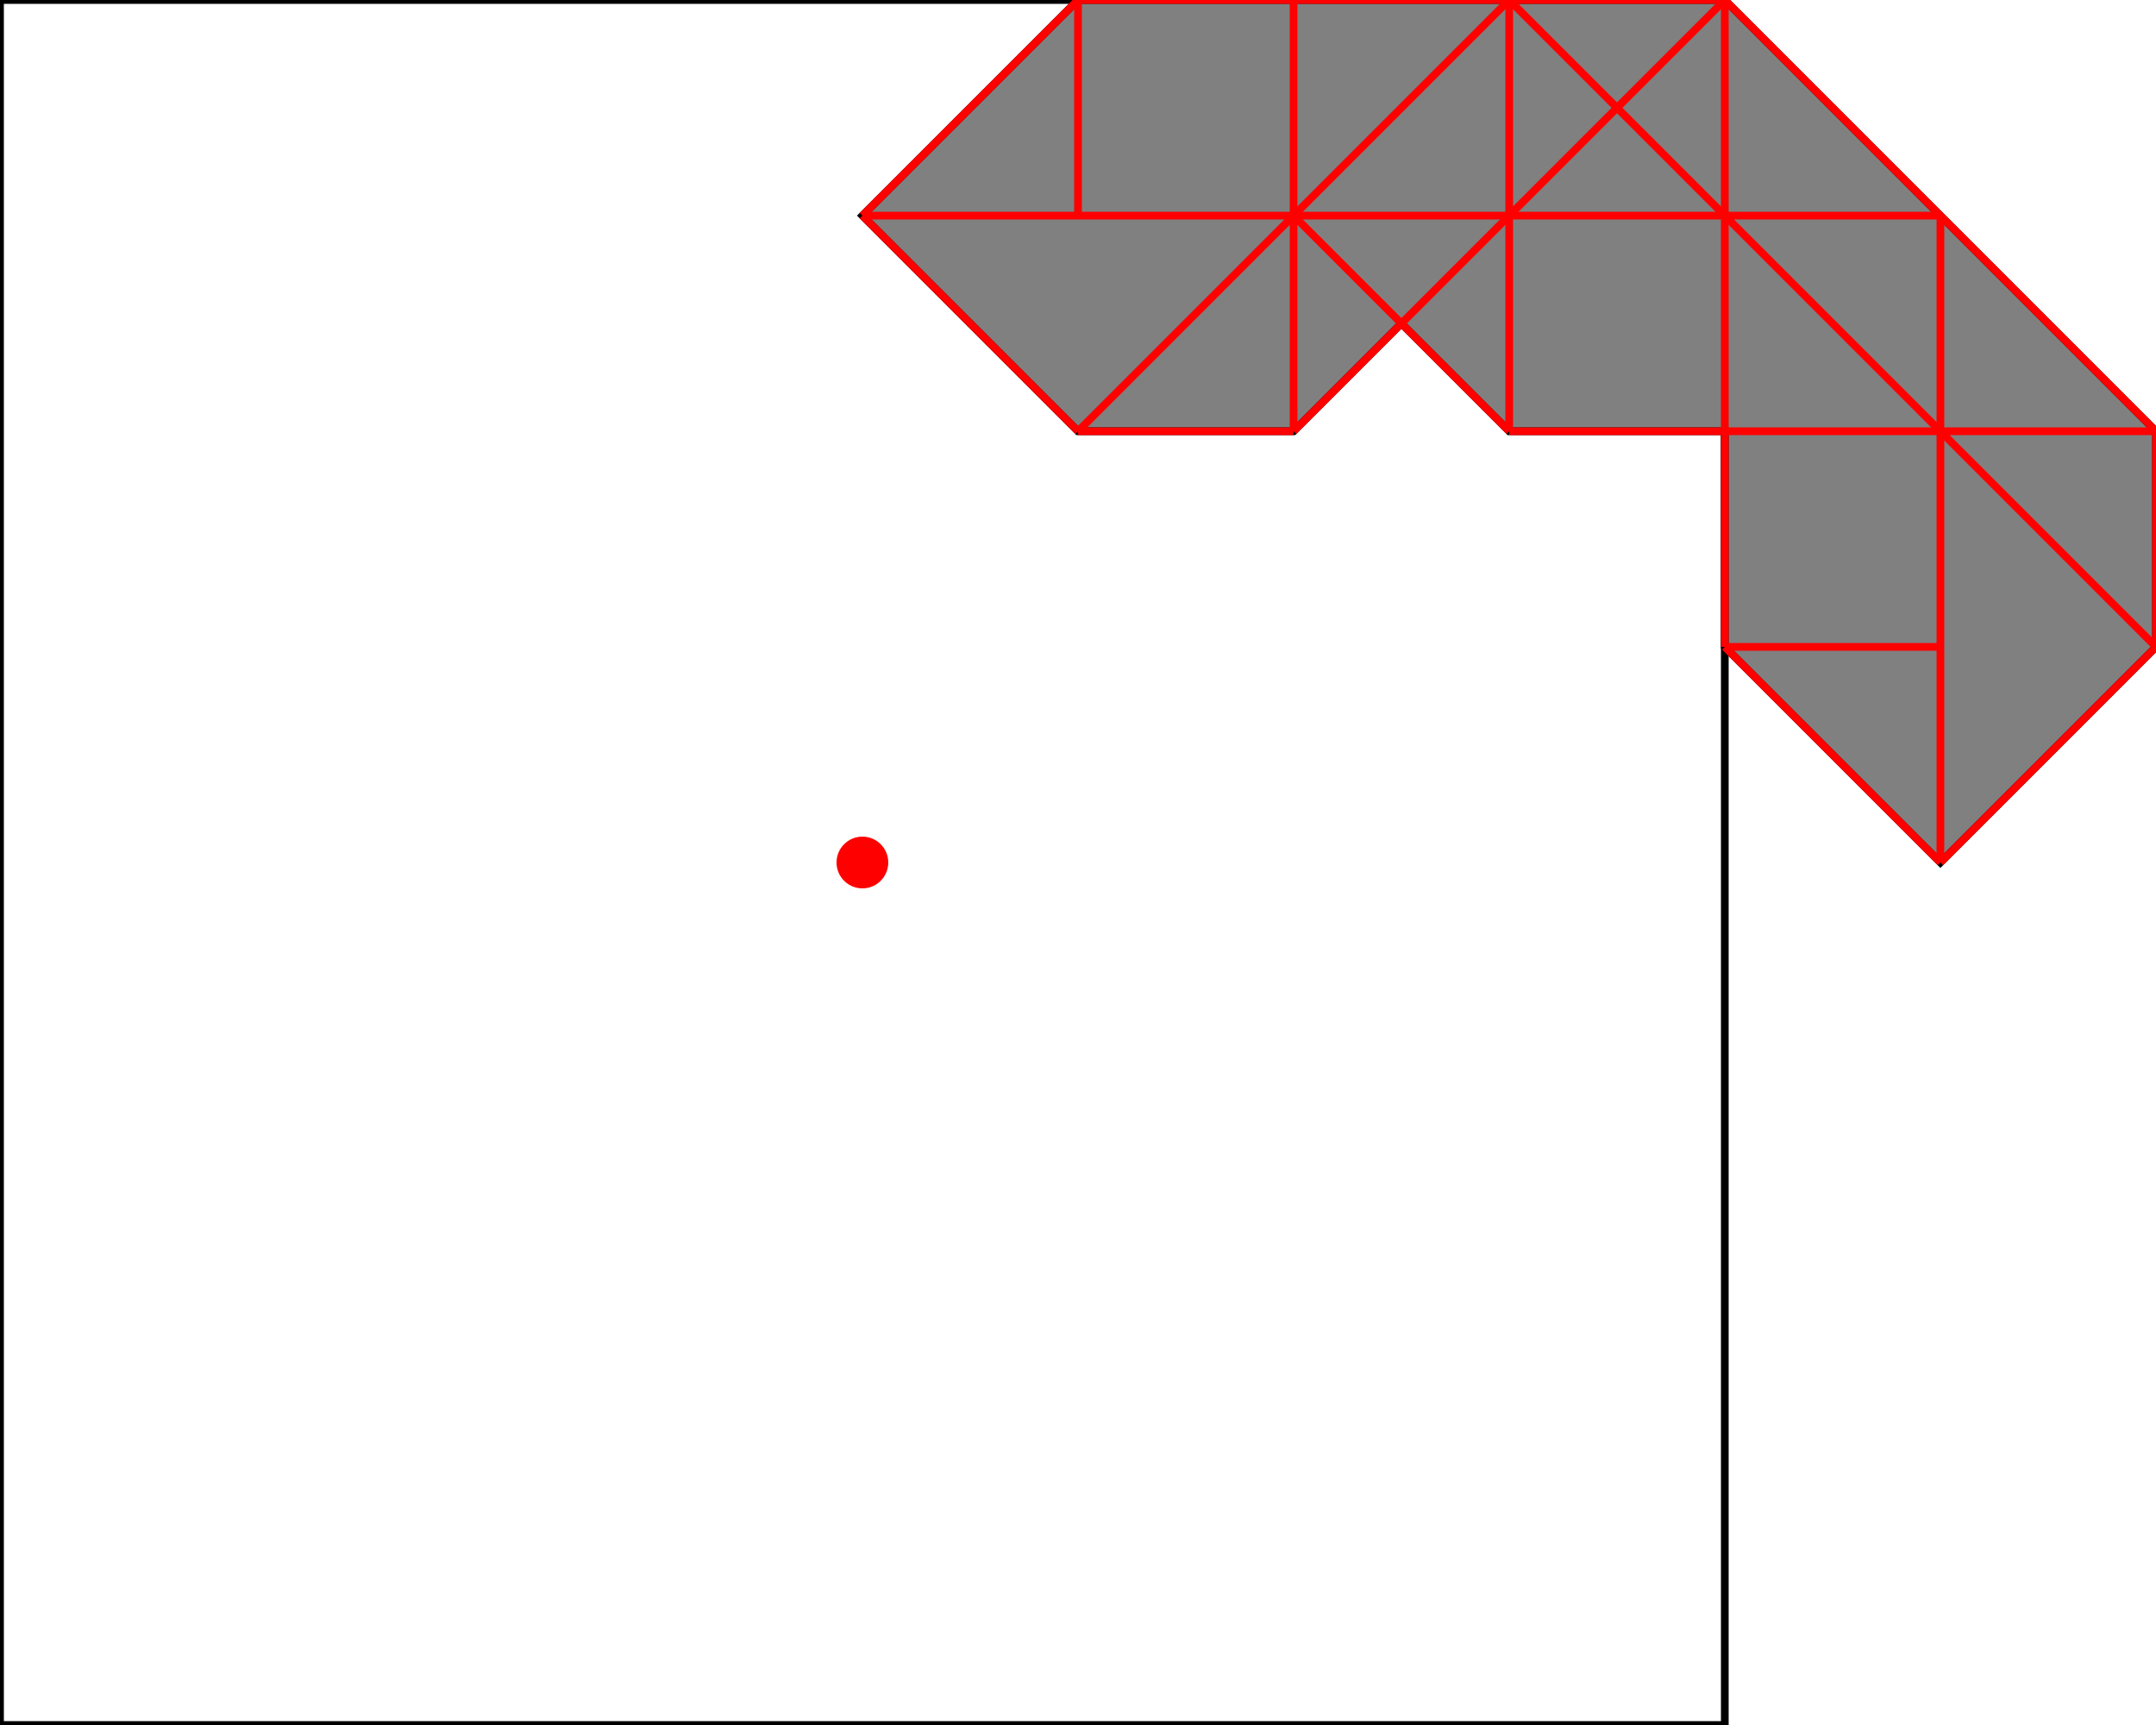
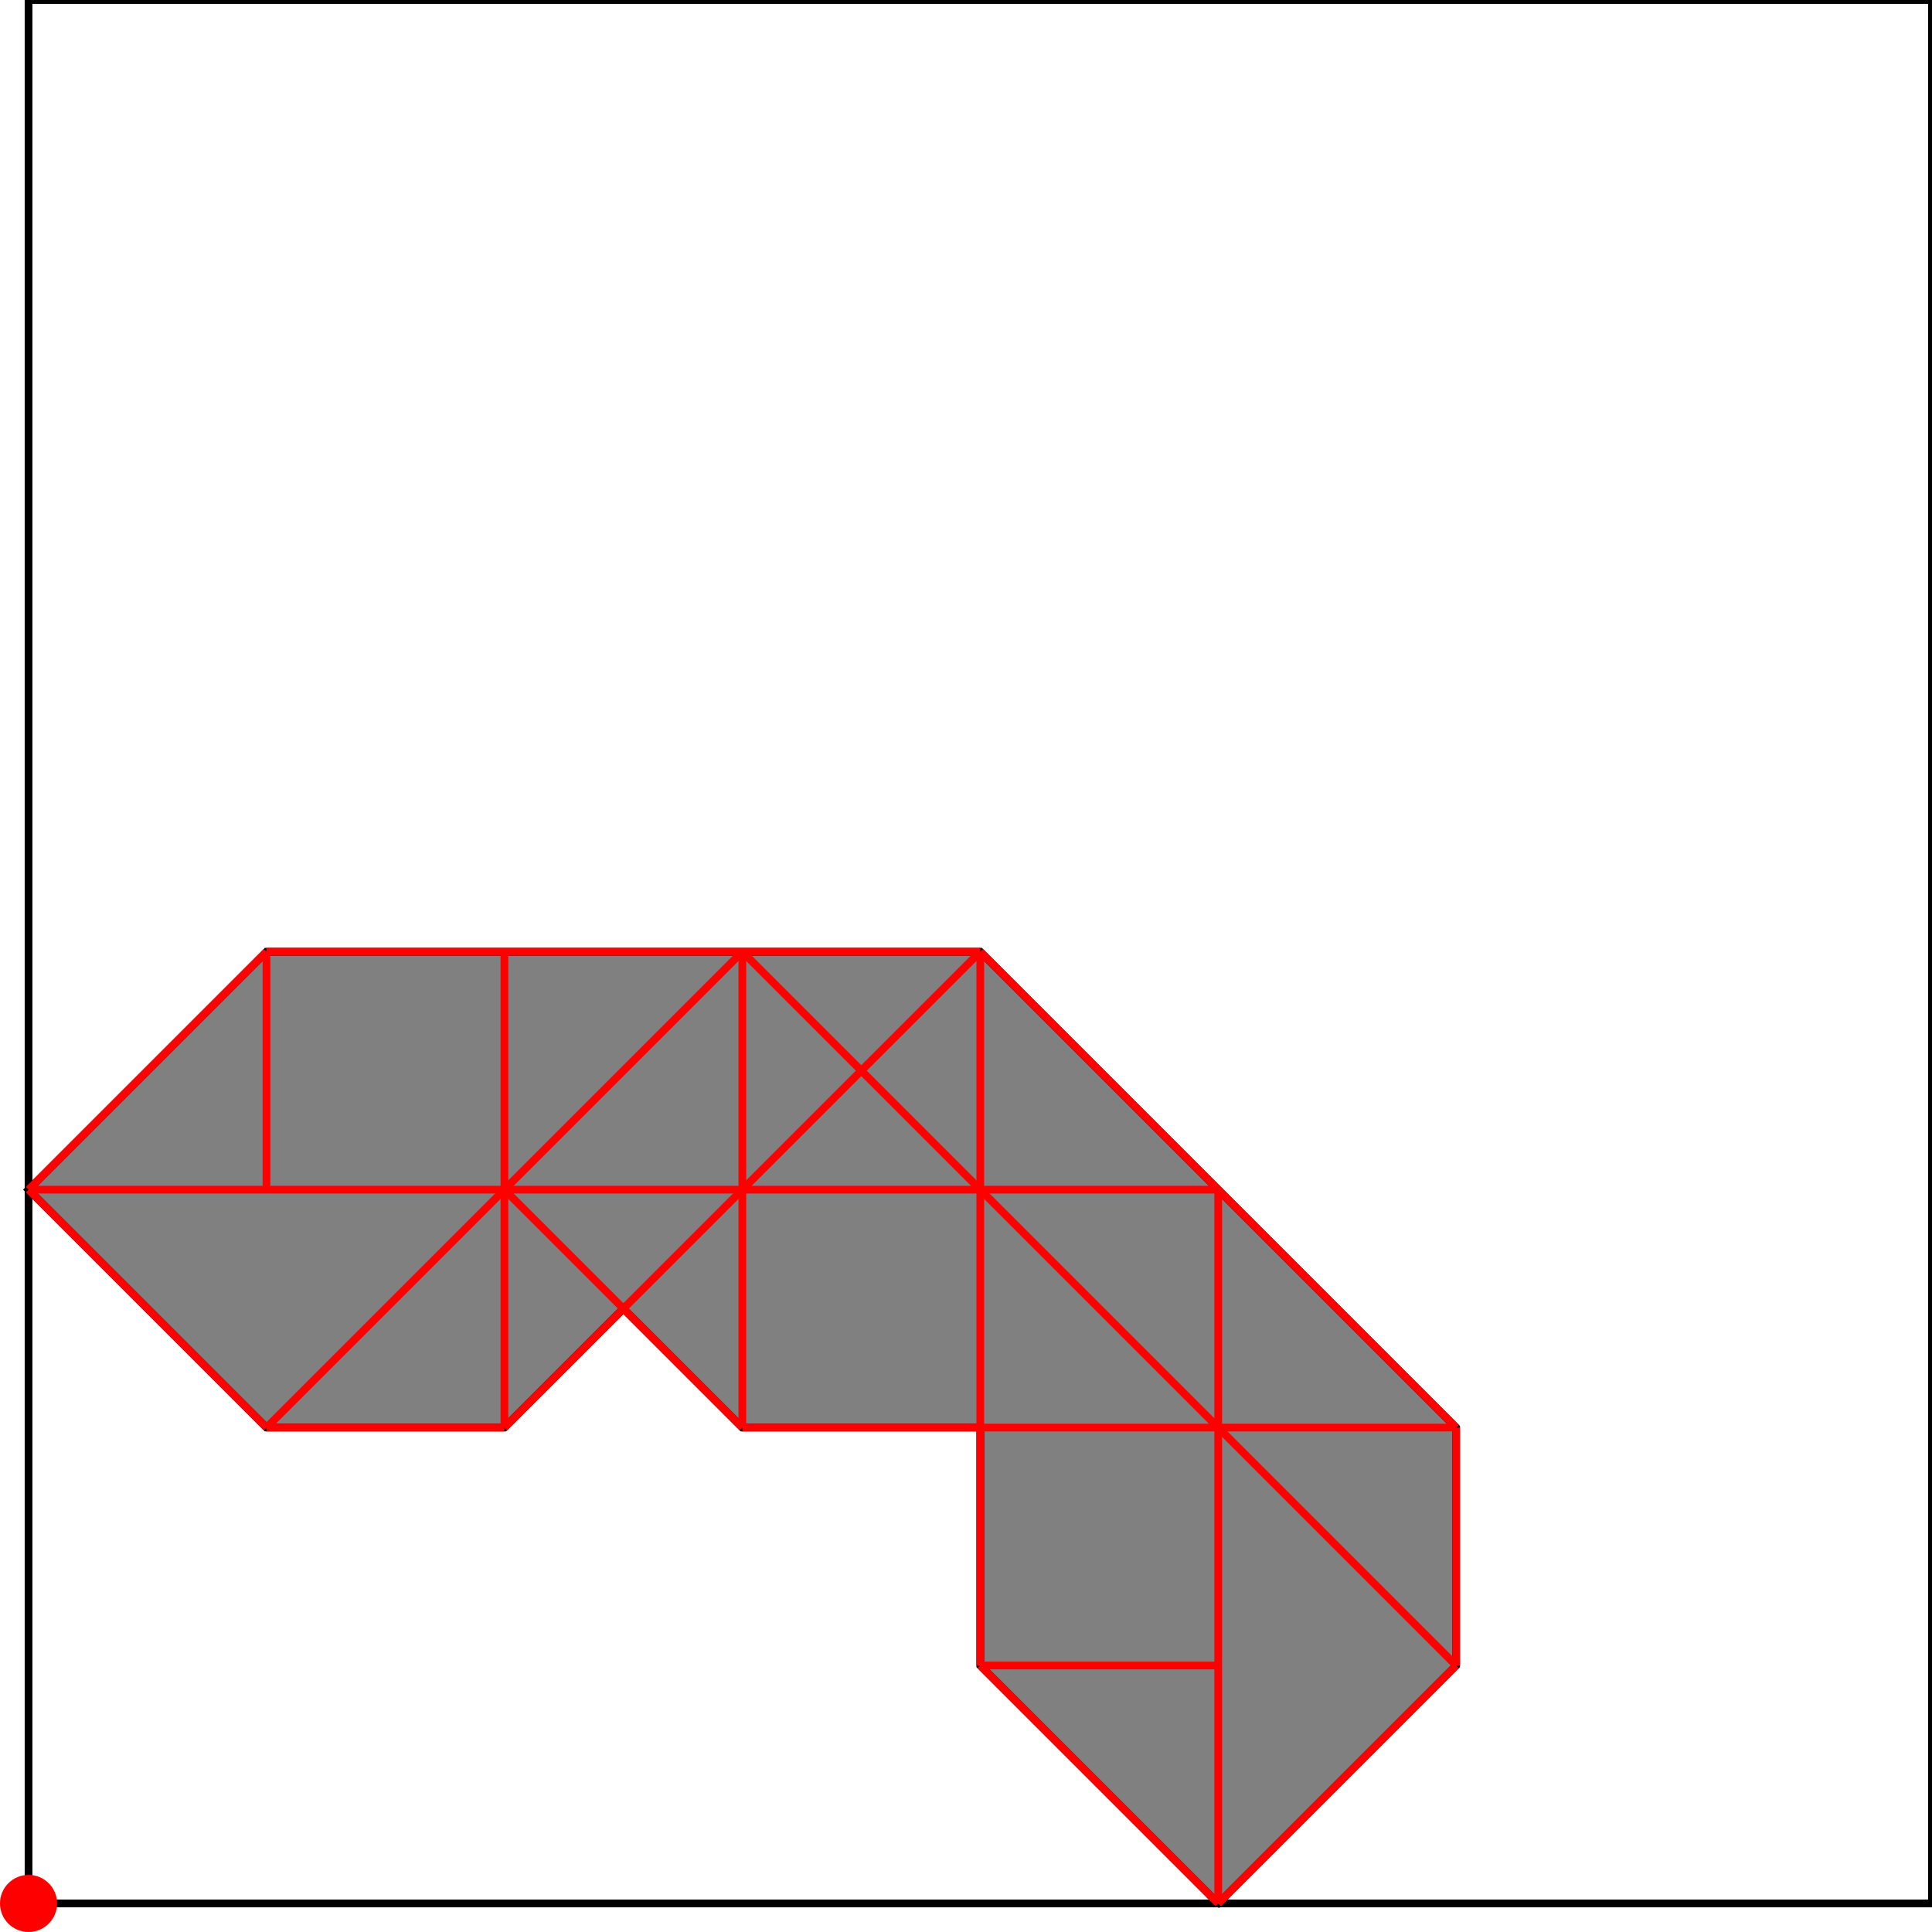
- <svg xmlns="http://www.w3.org/2000/svg" height="400" stroke-opacity="1" viewBox="0 0 500 400" font-size="1" width="500" stroke="rgb(0,0,0)" version="1.1">
+ <svg xmlns="http://www.w3.org/2000/svg" height="500" stroke-opacity="1" viewBox="0 0 500 500" font-size="1" width="500" stroke="rgb(0,0,0)" version="1.1">
  <defs />
-   <g stroke-linejoin="miter" stroke-opacity="1.0" fill-opacity="0.0" stroke="rgb(0,0,0)" stroke-width="1.789" fill="rgb(0,0,0)" stroke-linecap="butt" stroke-miterlimit="10.0">
-     <path d="M 400,400 l -0,-400 h -400 l -0,400 Z" />
+   <g stroke-linejoin="miter" stroke-opacity="1.0" fill-opacity="0.0" stroke="rgb(0,0,0)" stroke-width="2" fill="rgb(0,0,0)" stroke-linecap="butt" stroke-miterlimit="10.0">
+     <path d="M 500,492.611 l -0,-492.611 h -492.611 l -0,492.611 Z" />
  </g>
-   <g stroke-linejoin="miter" stroke-opacity="1.0" fill-opacity="1.0" stroke="rgb(0,0,0)" stroke-width="1.789" fill="rgb(128,128,128)" stroke-linecap="butt" stroke-miterlimit="10.0">
-     <path d="M 450,200 l 50,-50 v -50 l -100,-100 h -150 l -50,50 l 50,50 h 50 l 25,-25 l 25,25 h 50 v 50 l 50,50 Z" />
+   <g stroke-linejoin="miter" stroke-opacity="1.0" fill-opacity="1.0" stroke="rgb(0,0,0)" stroke-width="2" fill="rgb(128,128,128)" stroke-linecap="butt" stroke-miterlimit="10.0">
+     <path d="M 315.271,492.611 l 61.576,-61.576 v -61.576 l -123.153,-123.153 h -184.729 l -61.576,61.576 l 61.576,61.576 h 61.576 l 30.788,-30.788 l 30.788,30.788 h 61.576 v 61.576 l 61.576,61.576 Z" />
  </g>
  <g stroke-linejoin="miter" stroke-opacity="1.0" fill-opacity="1.0" stroke="rgb(0,0,0)" stroke-width="0.0" fill="rgb(255,0,0)" stroke-linecap="butt" stroke-miterlimit="10.0">
-     <path d="M 206,200 c 0,-3.314 -2.686,-6 -6 -6c -3.314,-0 -6,2.686 -6 6c -0,3.314 2.686,6 6 6c 3.314,0 6,-2.686 6 -6Z" />
+     <path d="M 14.778,492.611 c 0,-4.081 -3.308,-7.389 -7.389 -7.389c -4.081,-0 -7.389,3.308 -7.389 7.389c -0,4.081 3.308,7.389 7.389 7.389c 4.081,0 7.389,-3.308 7.389 -7.389Z" />
  </g>
-   <g stroke-linejoin="miter" stroke-opacity="1.0" fill-opacity="0.0" stroke="rgb(255,0,0)" stroke-width="1.789" fill="rgb(0,0,0)" stroke-linecap="butt" stroke-miterlimit="10.0">
-     <path d="M 500,100 l -100,-100 " />
+   <g stroke-linejoin="miter" stroke-opacity="1.0" fill-opacity="0.0" stroke="rgb(255,0,0)" stroke-width="2" fill="rgb(0,0,0)" stroke-linecap="butt" stroke-miterlimit="10.0">
+     <path d="M 376.847,369.458 l -123.153,-123.153 " />
  </g>
-   <g stroke-linejoin="miter" stroke-opacity="1.0" fill-opacity="0.0" stroke="rgb(255,0,0)" stroke-width="1.789" fill="rgb(0,0,0)" stroke-linecap="butt" stroke-miterlimit="10.0">
-     <path d="M 250,0 h 150 " />
+   <g stroke-linejoin="miter" stroke-opacity="1.0" fill-opacity="0.0" stroke="rgb(255,0,0)" stroke-width="2" fill="rgb(0,0,0)" stroke-linecap="butt" stroke-miterlimit="10.0">
+     <path d="M 68.966,246.305 h 184.729 " />
  </g>
-   <g stroke-linejoin="miter" stroke-opacity="1.0" fill-opacity="0.0" stroke="rgb(255,0,0)" stroke-width="1.789" fill="rgb(0,0,0)" stroke-linecap="butt" stroke-miterlimit="10.0">
-     <path d="M 500,150 l -150,-150 " />
+   <g stroke-linejoin="miter" stroke-opacity="1.0" fill-opacity="0.0" stroke="rgb(255,0,0)" stroke-width="2" fill="rgb(0,0,0)" stroke-linecap="butt" stroke-miterlimit="10.0">
+     <path d="M 376.847,431.034 l -184.729,-184.729 " />
  </g>
-   <g stroke-linejoin="miter" stroke-opacity="1.0" fill-opacity="0.0" stroke="rgb(255,0,0)" stroke-width="1.789" fill="rgb(0,0,0)" stroke-linecap="butt" stroke-miterlimit="10.0">
-     <path d="M 200,50 h 250 " />
+   <g stroke-linejoin="miter" stroke-opacity="1.0" fill-opacity="0.0" stroke="rgb(255,0,0)" stroke-width="2" fill="rgb(0,0,0)" stroke-linecap="butt" stroke-miterlimit="10.0">
+     <path d="M 7.389,307.882 h 307.882 " />
  </g>
-   <g stroke-linejoin="miter" stroke-opacity="1.0" fill-opacity="0.0" stroke="rgb(255,0,0)" stroke-width="1.789" fill="rgb(0,0,0)" stroke-linecap="butt" stroke-miterlimit="10.0">
-     <path d="M 350,100 l -50,-50 " />
+   <g stroke-linejoin="miter" stroke-opacity="1.0" fill-opacity="0.0" stroke="rgb(255,0,0)" stroke-width="2" fill="rgb(0,0,0)" stroke-linecap="butt" stroke-miterlimit="10.0">
+     <path d="M 192.118,369.458 l -61.576,-61.576 " />
  </g>
-   <g stroke-linejoin="miter" stroke-opacity="1.0" fill-opacity="0.0" stroke="rgb(255,0,0)" stroke-width="1.789" fill="rgb(0,0,0)" stroke-linecap="butt" stroke-miterlimit="10.0">
-     <path d="M 450,200 l -50,-50 " />
+   <g stroke-linejoin="miter" stroke-opacity="1.0" fill-opacity="0.0" stroke="rgb(255,0,0)" stroke-width="2" fill="rgb(0,0,0)" stroke-linecap="butt" stroke-miterlimit="10.0">
+     <path d="M 315.271,492.611 l -61.576,-61.576 " />
  </g>
-   <g stroke-linejoin="miter" stroke-opacity="1.0" fill-opacity="0.0" stroke="rgb(255,0,0)" stroke-width="1.789" fill="rgb(0,0,0)" stroke-linecap="butt" stroke-miterlimit="10.0">
-     <path d="M 350,100 h 150 " />
+   <g stroke-linejoin="miter" stroke-opacity="1.0" fill-opacity="0.0" stroke="rgb(255,0,0)" stroke-width="2" fill="rgb(0,0,0)" stroke-linecap="butt" stroke-miterlimit="10.0">
+     <path d="M 192.118,369.458 h 184.729 " />
  </g>
-   <g stroke-linejoin="miter" stroke-opacity="1.0" fill-opacity="0.0" stroke="rgb(255,0,0)" stroke-width="1.789" fill="rgb(0,0,0)" stroke-linecap="butt" stroke-miterlimit="10.0">
-     <path d="M 250,100 h 50 " />
+   <g stroke-linejoin="miter" stroke-opacity="1.0" fill-opacity="0.0" stroke="rgb(255,0,0)" stroke-width="2" fill="rgb(0,0,0)" stroke-linecap="butt" stroke-miterlimit="10.0">
+     <path d="M 68.966,369.458 h 61.576 " />
  </g>
-   <g stroke-linejoin="miter" stroke-opacity="1.0" fill-opacity="0.0" stroke="rgb(255,0,0)" stroke-width="1.789" fill="rgb(0,0,0)" stroke-linecap="butt" stroke-miterlimit="10.0">
-     <path d="M 250,100 l -50,-50 " />
+   <g stroke-linejoin="miter" stroke-opacity="1.0" fill-opacity="0.0" stroke="rgb(255,0,0)" stroke-width="2" fill="rgb(0,0,0)" stroke-linecap="butt" stroke-miterlimit="10.0">
+     <path d="M 68.966,369.458 l -61.576,-61.576 " />
  </g>
-   <g stroke-linejoin="miter" stroke-opacity="1.0" fill-opacity="0.0" stroke="rgb(255,0,0)" stroke-width="1.789" fill="rgb(0,0,0)" stroke-linecap="butt" stroke-miterlimit="10.0">
-     <path d="M 200,50 l 50,-50 " />
+   <g stroke-linejoin="miter" stroke-opacity="1.0" fill-opacity="0.0" stroke="rgb(255,0,0)" stroke-width="2" fill="rgb(0,0,0)" stroke-linecap="butt" stroke-miterlimit="10.0">
+     <path d="M 7.389,307.882 l 61.576,-61.576 " />
  </g>
-   <g stroke-linejoin="miter" stroke-opacity="1.0" fill-opacity="0.0" stroke="rgb(255,0,0)" stroke-width="1.789" fill="rgb(0,0,0)" stroke-linecap="butt" stroke-miterlimit="10.0">
-     <path d="M 400,150 h 50 " />
+   <g stroke-linejoin="miter" stroke-opacity="1.0" fill-opacity="0.0" stroke="rgb(255,0,0)" stroke-width="2" fill="rgb(0,0,0)" stroke-linecap="butt" stroke-miterlimit="10.0">
+     <path d="M 253.695,431.034 h 61.576 " />
  </g>
-   <g stroke-linejoin="miter" stroke-opacity="1.0" fill-opacity="0.0" stroke="rgb(255,0,0)" stroke-width="1.789" fill="rgb(0,0,0)" stroke-linecap="butt" stroke-miterlimit="10.0">
-     <path d="M 250,100 l 100,-100 " />
+   <g stroke-linejoin="miter" stroke-opacity="1.0" fill-opacity="0.0" stroke="rgb(255,0,0)" stroke-width="2" fill="rgb(0,0,0)" stroke-linecap="butt" stroke-miterlimit="10.0">
+     <path d="M 68.966,369.458 l 123.153,-123.153 " />
  </g>
-   <g stroke-linejoin="miter" stroke-opacity="1.0" fill-opacity="0.0" stroke="rgb(255,0,0)" stroke-width="1.789" fill="rgb(0,0,0)" stroke-linecap="butt" stroke-miterlimit="10.0">
-     <path d="M 500,150 v -50 " />
+   <g stroke-linejoin="miter" stroke-opacity="1.0" fill-opacity="0.0" stroke="rgb(255,0,0)" stroke-width="2" fill="rgb(0,0,0)" stroke-linecap="butt" stroke-miterlimit="10.0">
+     <path d="M 376.847,431.034 v -61.576 " />
  </g>
-   <g stroke-linejoin="miter" stroke-opacity="1.0" fill-opacity="0.0" stroke="rgb(255,0,0)" stroke-width="1.789" fill="rgb(0,0,0)" stroke-linecap="butt" stroke-miterlimit="10.0">
-     <path d="M 450,200 v -150 " />
+   <g stroke-linejoin="miter" stroke-opacity="1.0" fill-opacity="0.0" stroke="rgb(255,0,0)" stroke-width="2" fill="rgb(0,0,0)" stroke-linecap="butt" stroke-miterlimit="10.0">
+     <path d="M 315.271,492.611 v -184.729 " />
  </g>
-   <g stroke-linejoin="miter" stroke-opacity="1.0" fill-opacity="0.0" stroke="rgb(255,0,0)" stroke-width="1.789" fill="rgb(0,0,0)" stroke-linecap="butt" stroke-miterlimit="10.0">
-     <path d="M 400,150 v -150 " />
+   <g stroke-linejoin="miter" stroke-opacity="1.0" fill-opacity="0.0" stroke="rgb(255,0,0)" stroke-width="2" fill="rgb(0,0,0)" stroke-linecap="butt" stroke-miterlimit="10.0">
+     <path d="M 253.695,431.034 v -184.729 " />
  </g>
-   <g stroke-linejoin="miter" stroke-opacity="1.0" fill-opacity="0.0" stroke="rgb(255,0,0)" stroke-width="1.789" fill="rgb(0,0,0)" stroke-linecap="butt" stroke-miterlimit="10.0">
-     <path d="M 350,100 v -100 " />
+   <g stroke-linejoin="miter" stroke-opacity="1.0" fill-opacity="0.0" stroke="rgb(255,0,0)" stroke-width="2" fill="rgb(0,0,0)" stroke-linecap="butt" stroke-miterlimit="10.0">
+     <path d="M 192.118,369.458 v -123.153 " />
  </g>
-   <g stroke-linejoin="miter" stroke-opacity="1.0" fill-opacity="0.0" stroke="rgb(255,0,0)" stroke-width="1.789" fill="rgb(0,0,0)" stroke-linecap="butt" stroke-miterlimit="10.0">
-     <path d="M 300,100 v -100 " />
+   <g stroke-linejoin="miter" stroke-opacity="1.0" fill-opacity="0.0" stroke="rgb(255,0,0)" stroke-width="2" fill="rgb(0,0,0)" stroke-linecap="butt" stroke-miterlimit="10.0">
+     <path d="M 130.542,369.458 v -123.153 " />
  </g>
-   <g stroke-linejoin="miter" stroke-opacity="1.0" fill-opacity="0.0" stroke="rgb(255,0,0)" stroke-width="1.789" fill="rgb(0,0,0)" stroke-linecap="butt" stroke-miterlimit="10.0">
-     <path d="M 250,50 v -50 " />
+   <g stroke-linejoin="miter" stroke-opacity="1.0" fill-opacity="0.0" stroke="rgb(255,0,0)" stroke-width="2" fill="rgb(0,0,0)" stroke-linecap="butt" stroke-miterlimit="10.0">
+     <path d="M 68.966,307.882 v -61.576 " />
  </g>
-   <g stroke-linejoin="miter" stroke-opacity="1.0" fill-opacity="0.0" stroke="rgb(255,0,0)" stroke-width="1.789" fill="rgb(0,0,0)" stroke-linecap="butt" stroke-miterlimit="10.0">
-     <path d="M 300,100 l 100,-100 " />
+   <g stroke-linejoin="miter" stroke-opacity="1.0" fill-opacity="0.0" stroke="rgb(255,0,0)" stroke-width="2" fill="rgb(0,0,0)" stroke-linecap="butt" stroke-miterlimit="10.0">
+     <path d="M 130.542,369.458 l 123.153,-123.153 " />
  </g>
-   <g stroke-linejoin="miter" stroke-opacity="1.0" fill-opacity="0.0" stroke="rgb(255,0,0)" stroke-width="1.789" fill="rgb(0,0,0)" stroke-linecap="butt" stroke-miterlimit="10.0">
-     <path d="M 450,200 l 50,-50 " />
+   <g stroke-linejoin="miter" stroke-opacity="1.0" fill-opacity="0.0" stroke="rgb(255,0,0)" stroke-width="2" fill="rgb(0,0,0)" stroke-linecap="butt" stroke-miterlimit="10.0">
+     <path d="M 315.271,492.611 l 61.576,-61.576 " />
  </g>
</svg>
